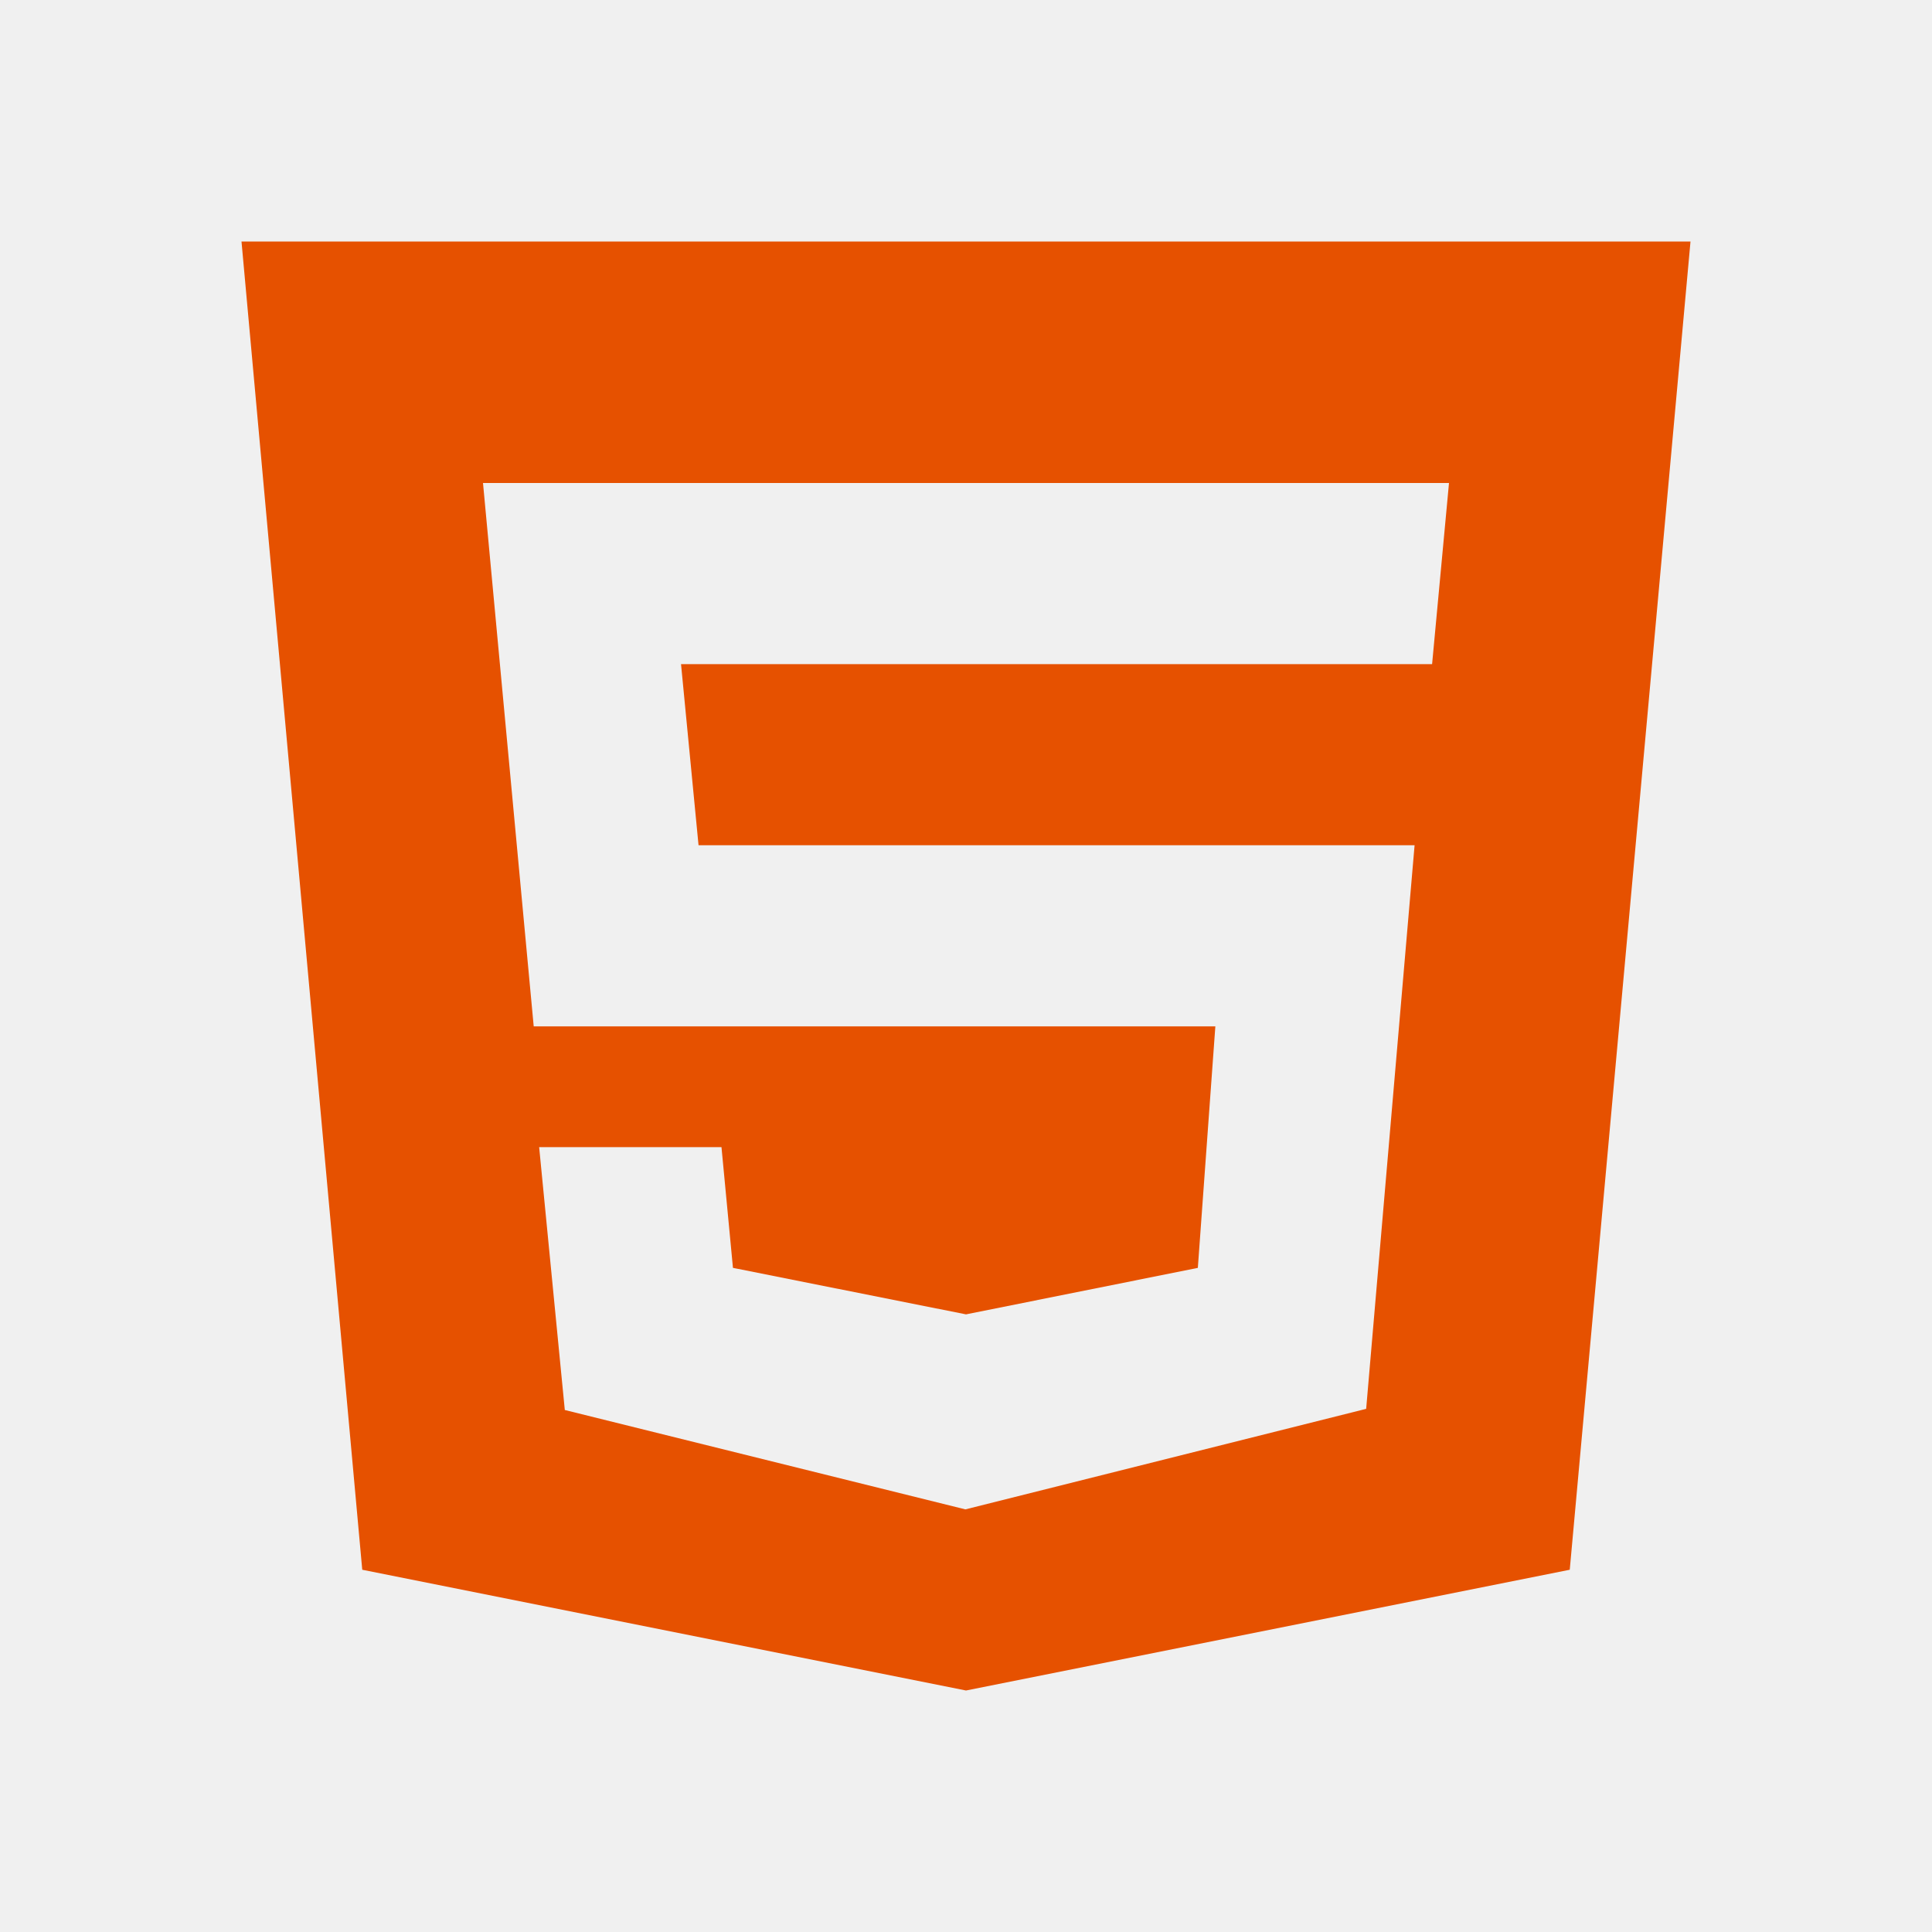
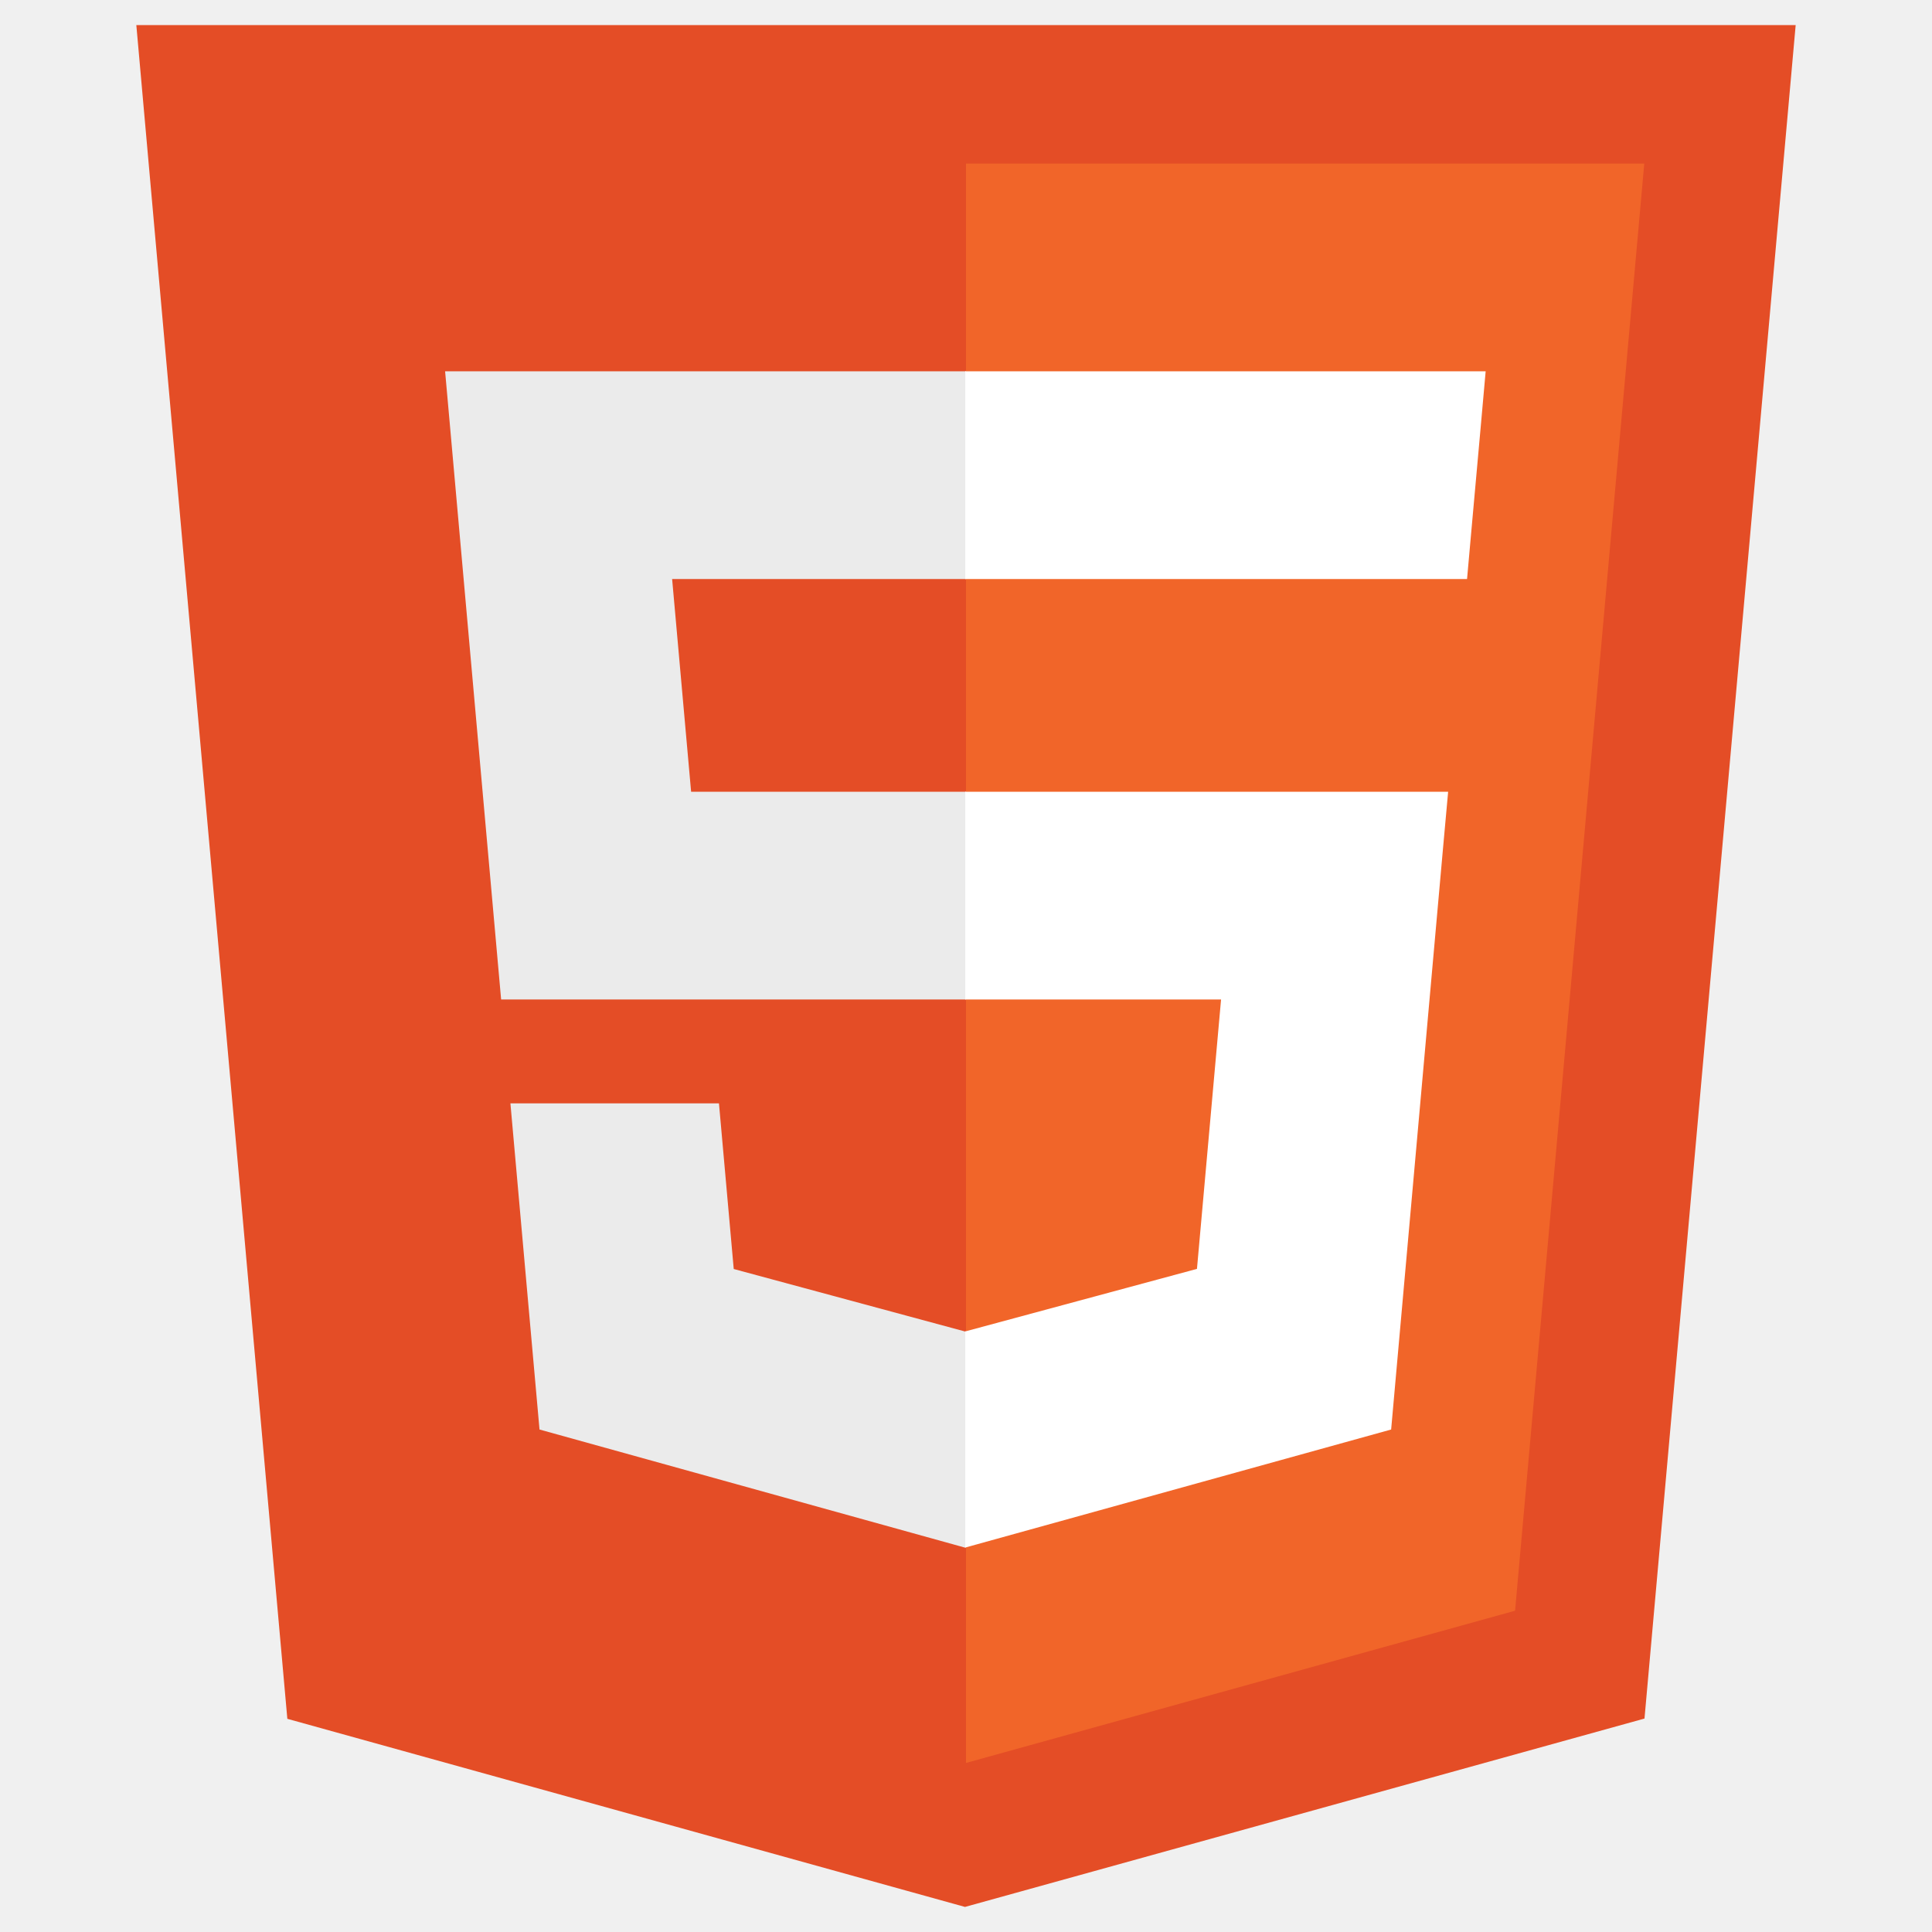
- <svg xmlns="http://www.w3.org/2000/svg" width="32" height="32" viewBox="0 0 32 32">
-   <path fill="#e65100" d="m4 4l2 22l10 2l10-2l2-22Zm19.72 7H11.28l.29 3h11.86l-.802 9.335L15.99 25l-6.635-1.646L8.93 19h3.02l.19 2l3.86.77l3.84-.77l.29-4H8.84L8 8h16Z" />
+ <svg xmlns="http://www.w3.org/2000/svg" viewBox="0 0 128 128">
+   <path fill="#E44D26" d="M19.037 113.876L9.032 1.661h109.936l-10.016 112.198-45.019 12.48z" />
+   <path fill="#F16529" d="M64 116.8l36.378-10.086 8.559-95.878H64z" />
+   <path fill="#EBEBEB" d="M64 52.455H45.788L44.53 38.361H64V24.599H29.489l.33 3.692 3.382 37.927H64zm0 35.743l-.061.017-15.327-4.14-.979-10.975H33.816l1.928 21.609 28.193 7.826.063-.017z" />
+   <path fill="#fff" d="M63.952 52.455v13.763h16.947l-1.597 17.849-15.35 4.143v14.319l28.215-7.82.207-2.325 3.234-36.233.335-3.696h-3.708zm0-27.856v13.762h33.244l.276-3.092.628-6.978.329-3.692z" />
</svg>
